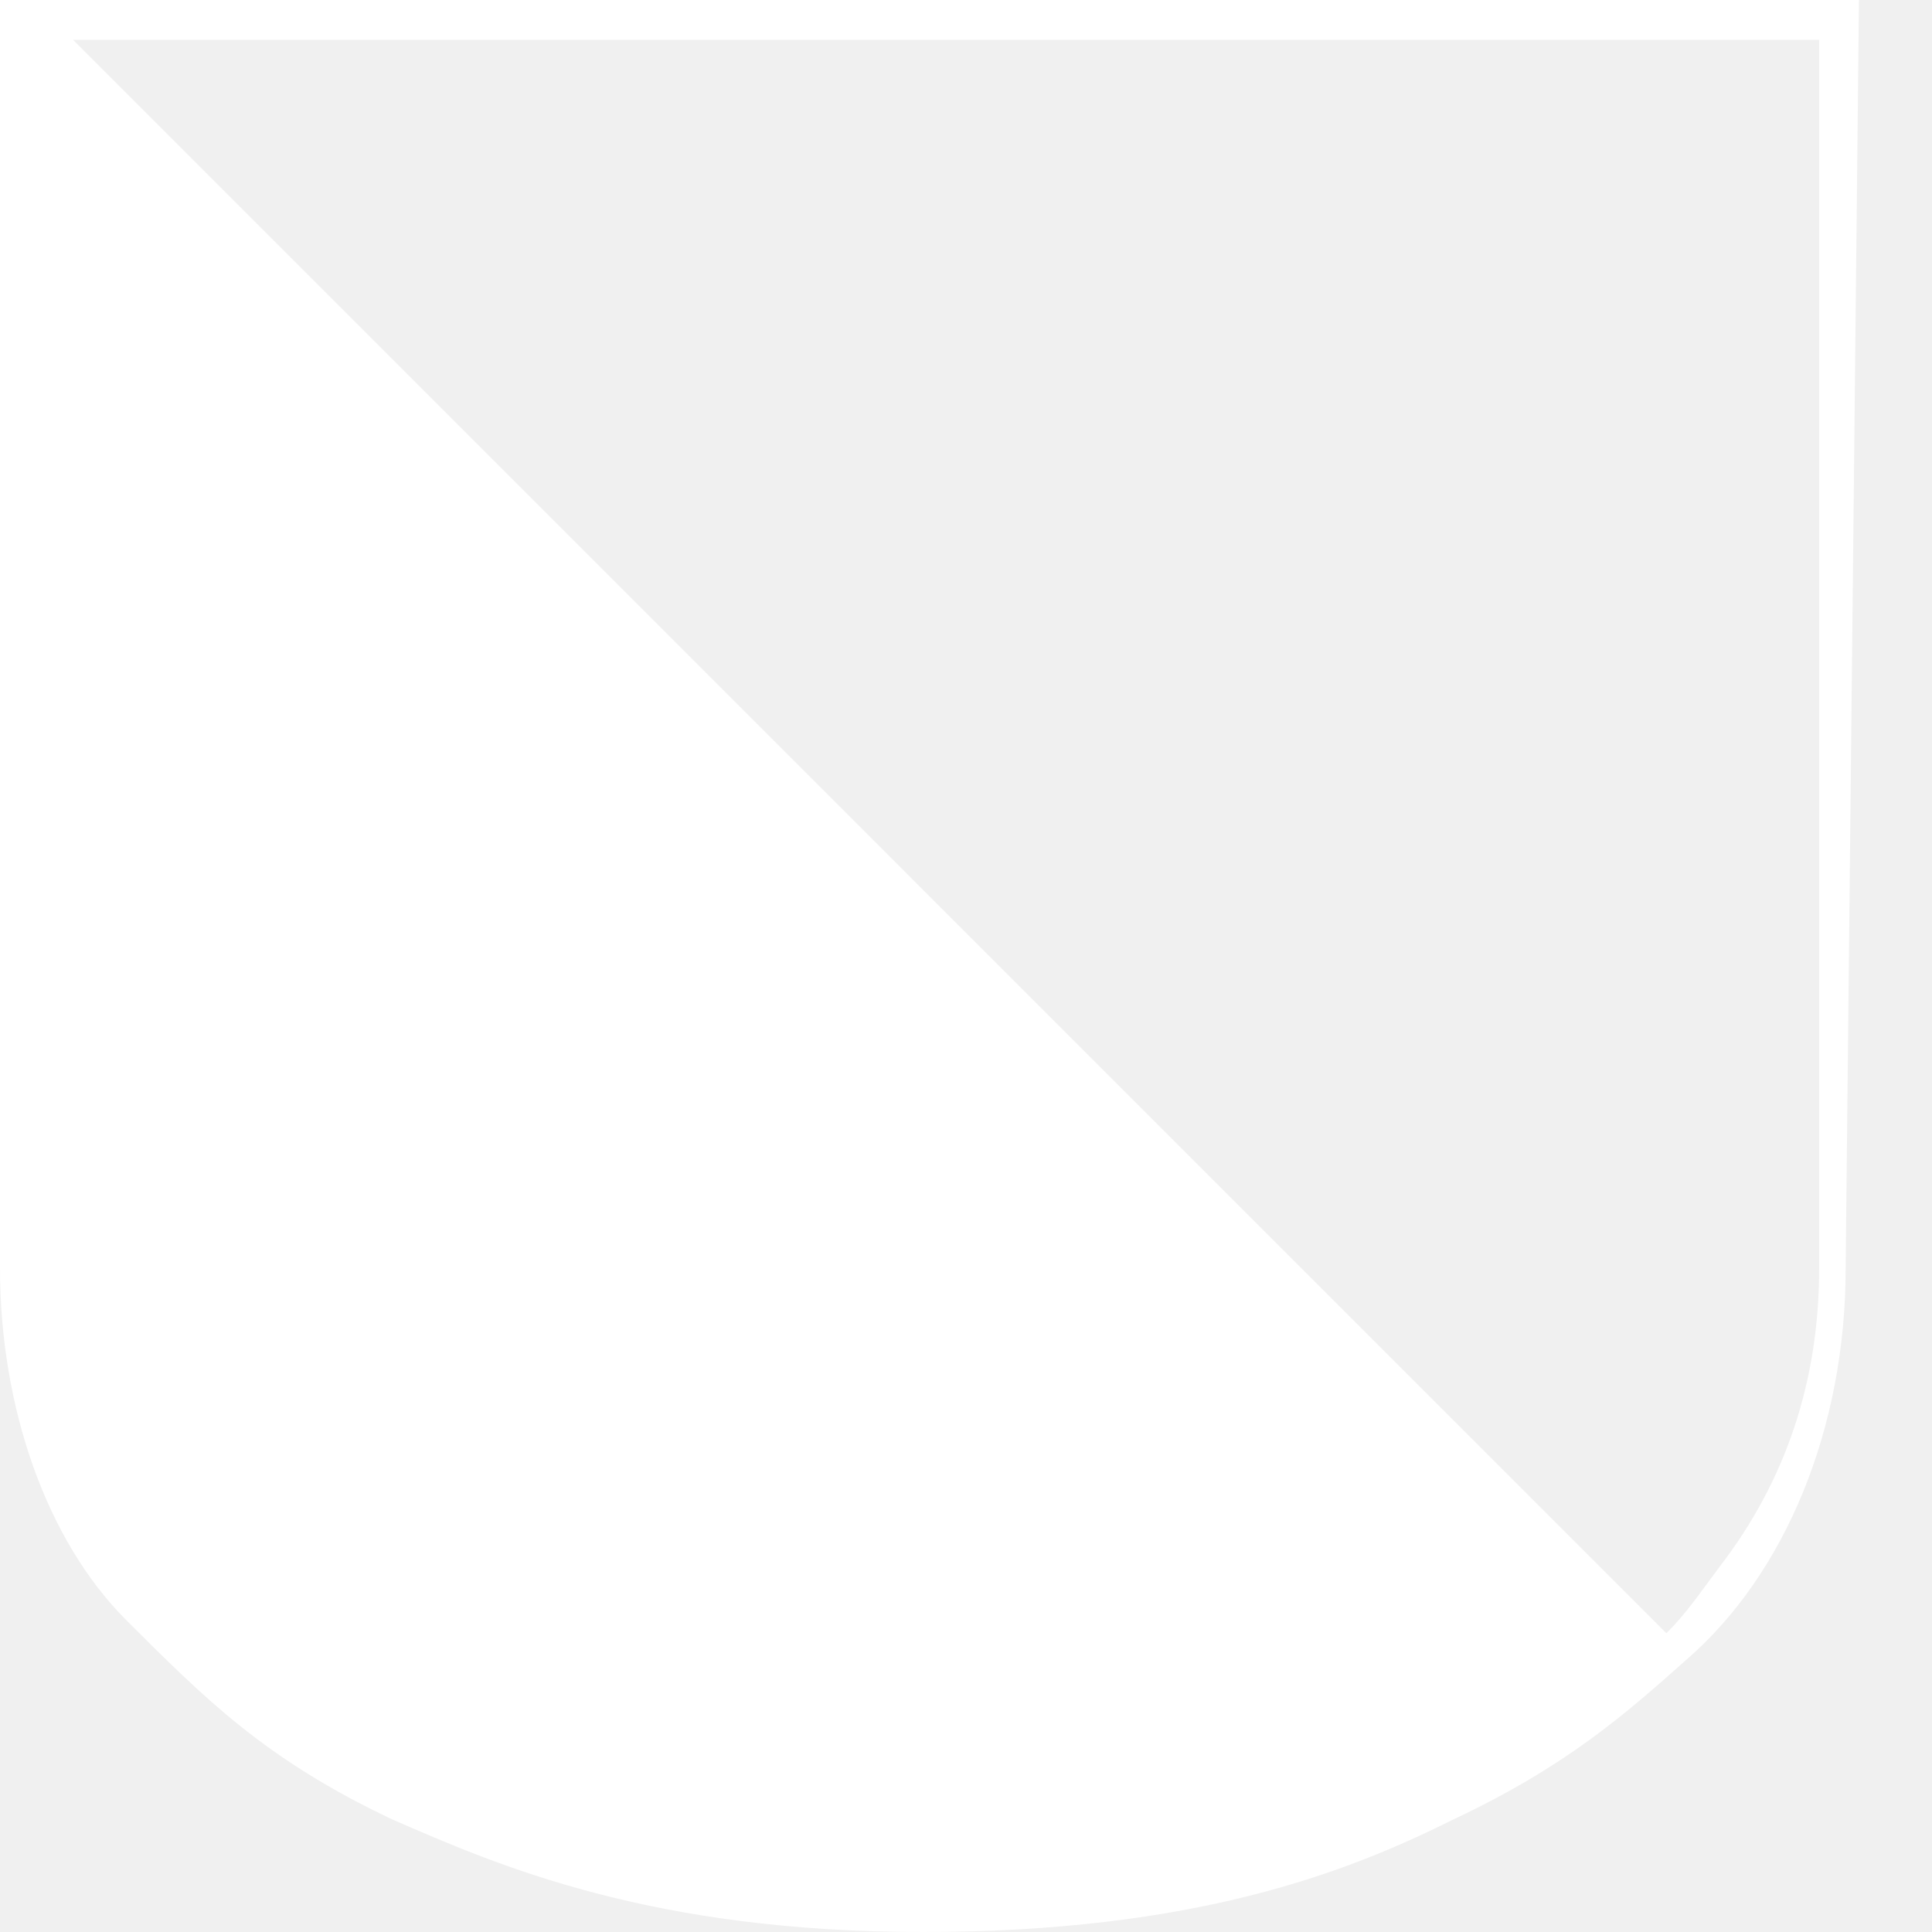
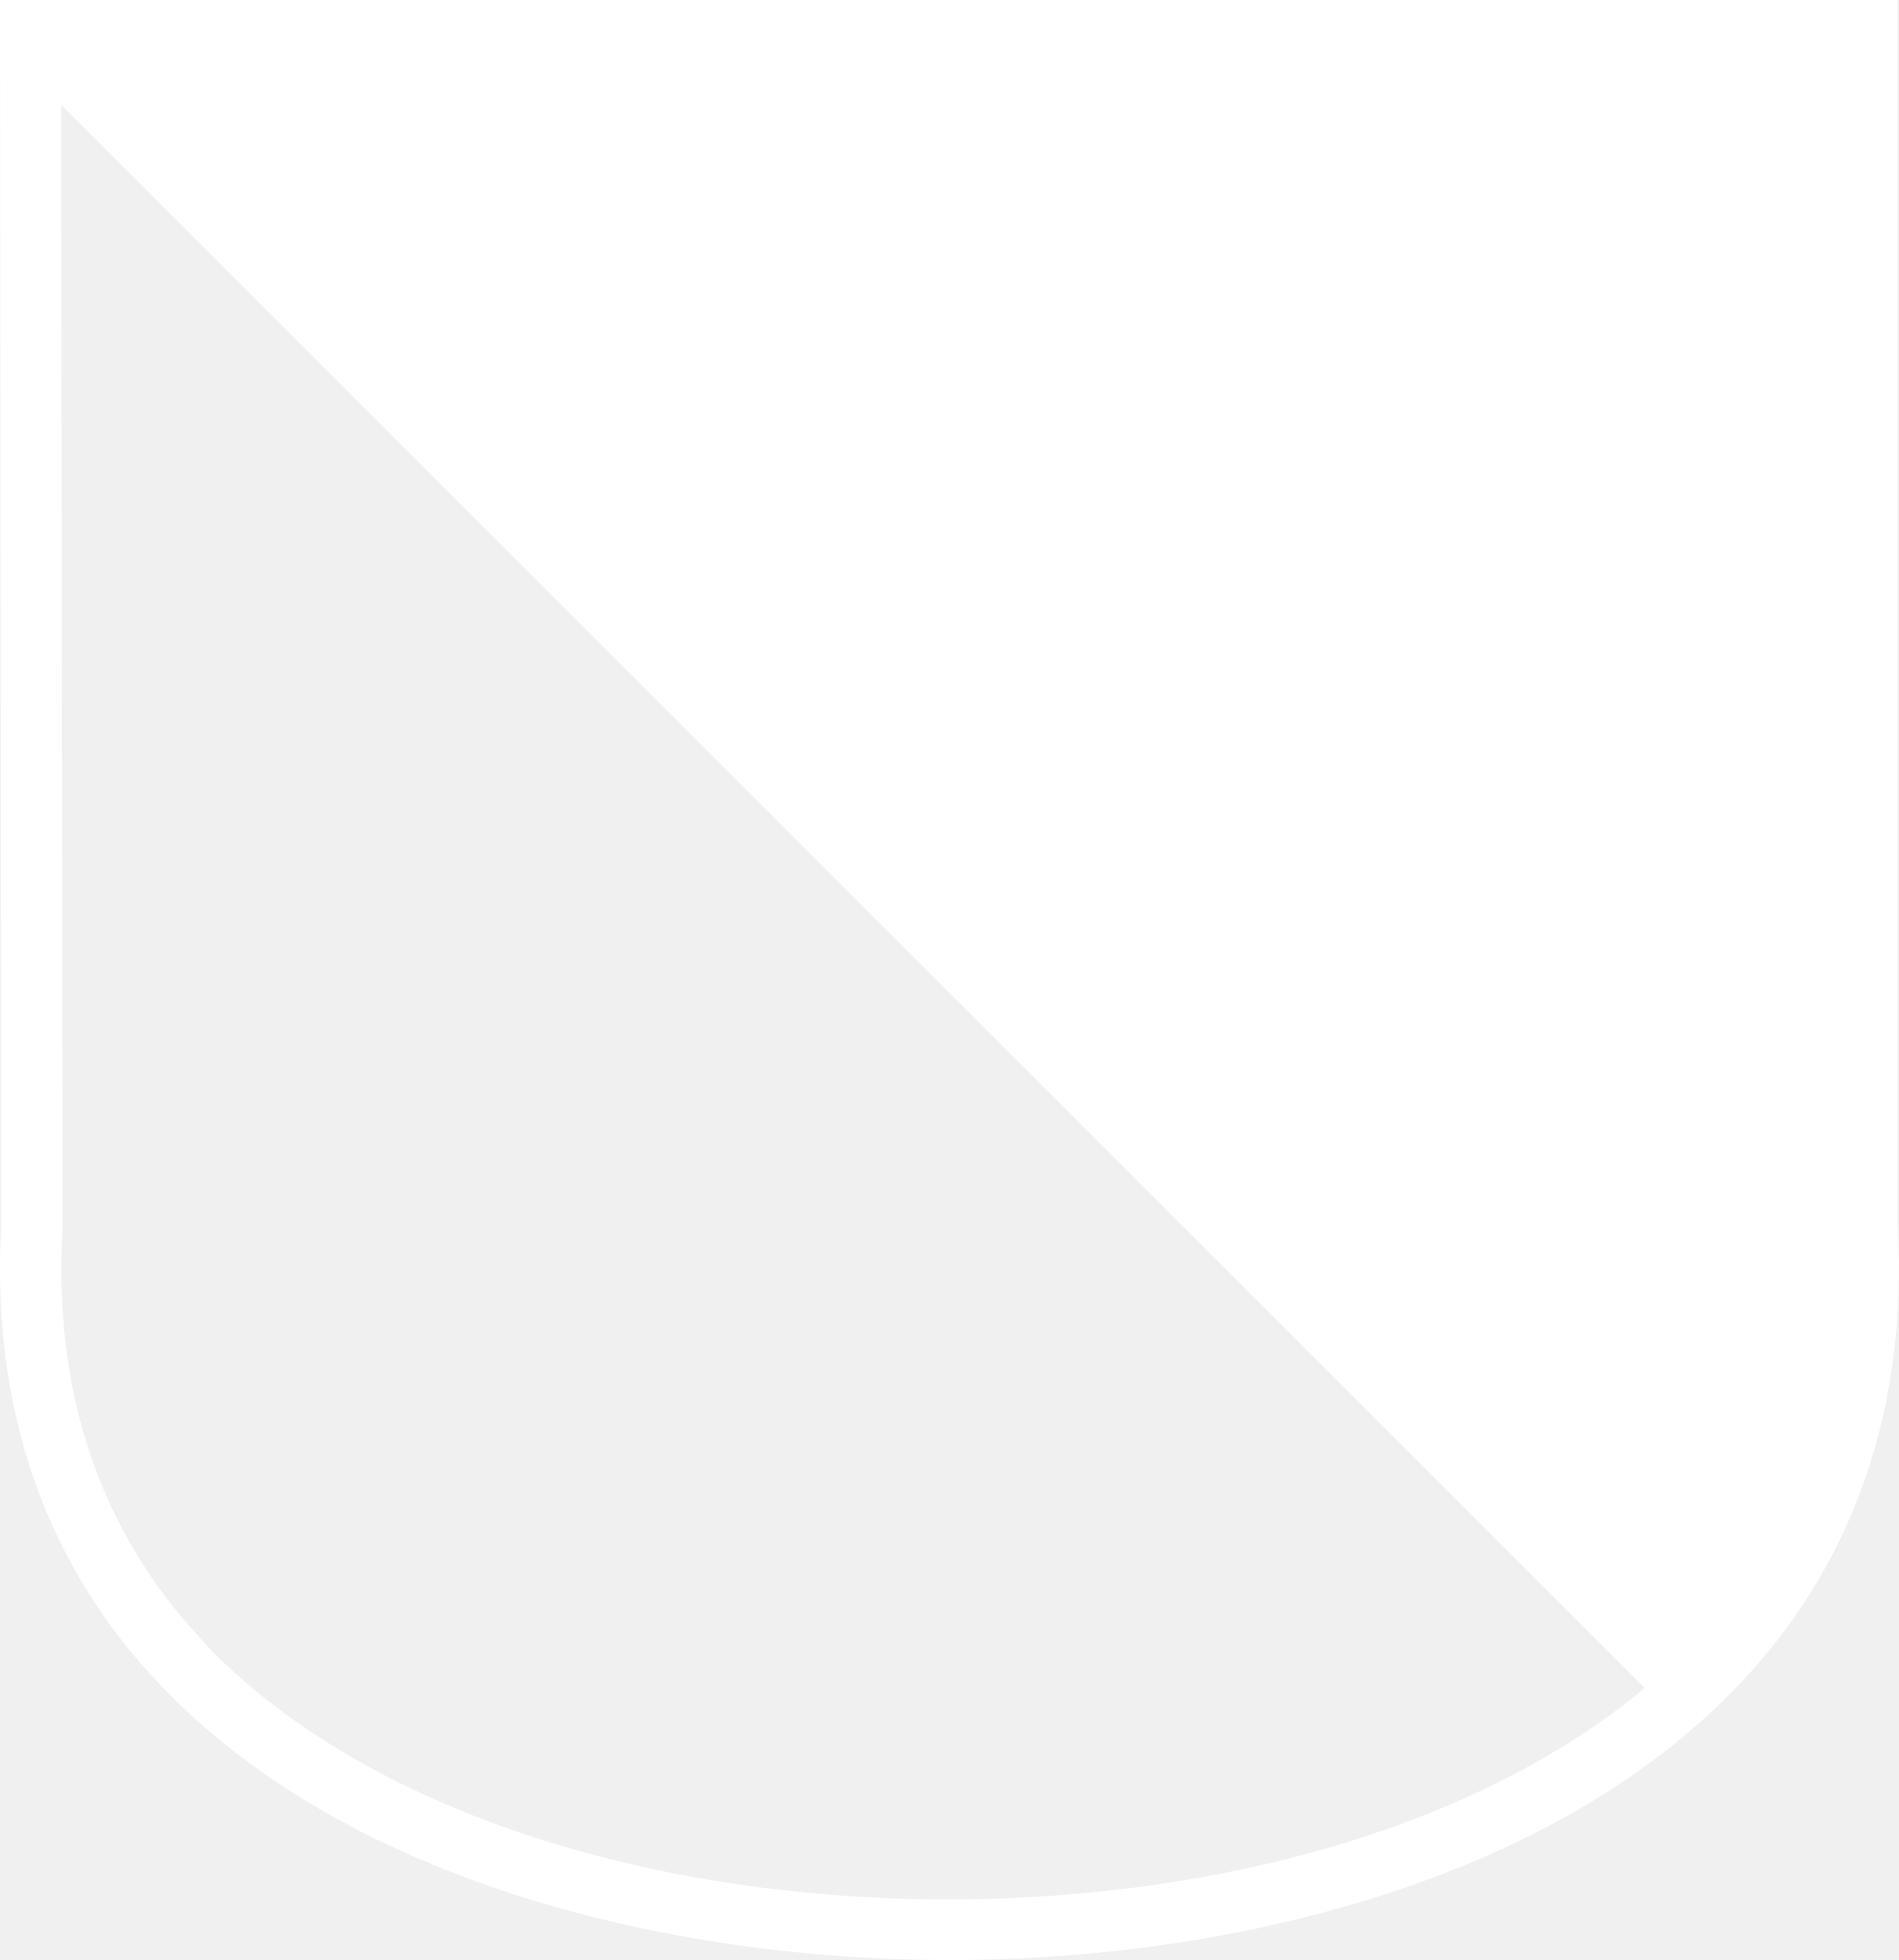
- <svg xmlns="http://www.w3.org/2000/svg" width="32" height="32" viewBox="0 0 32 32" fill="none">
-   <path d="M30.79 0H0V21.003C0 23.313 0.77 25.512 2.089 26.832C3.409 28.151 4.399 29.141 6.488 30.131C8.247 30.9 10.777 32 15.285 32C19.794 32 22.323 31.01 24.082 30.131C25.952 29.251 26.942 28.371 27.931 27.491C29.581 26.062 30.57 23.643 30.57 21.003L30.79 0ZM27.601 27.052L1.21 0.66H30.131V21.003C30.131 22.873 29.581 24.522 28.481 25.952C28.151 26.392 27.931 26.722 27.601 27.052Z" fill="white" />
+ <svg xmlns="http://www.w3.org/2000/svg" width="31" height="32" viewBox="0 0 31 32" fill="none">
+   <path fill-rule="evenodd" clip-rule="evenodd" d="M0 0H15.5H30.98V20C31.48 29 22.49 32 15.5 32C8.51 32 -0.48 29 0.02 20L0 0ZM1.02 20.06C0.87 22.76 1.64 25.02 3.32 26.8V26.81C5.81 29.44 10.36 31.01 15.5 31.01C20.12 31 24.25 29.73 26.85 27.56L1 1.71L1.02 20V20.03V20.06Z" fill="white" />
</svg>
